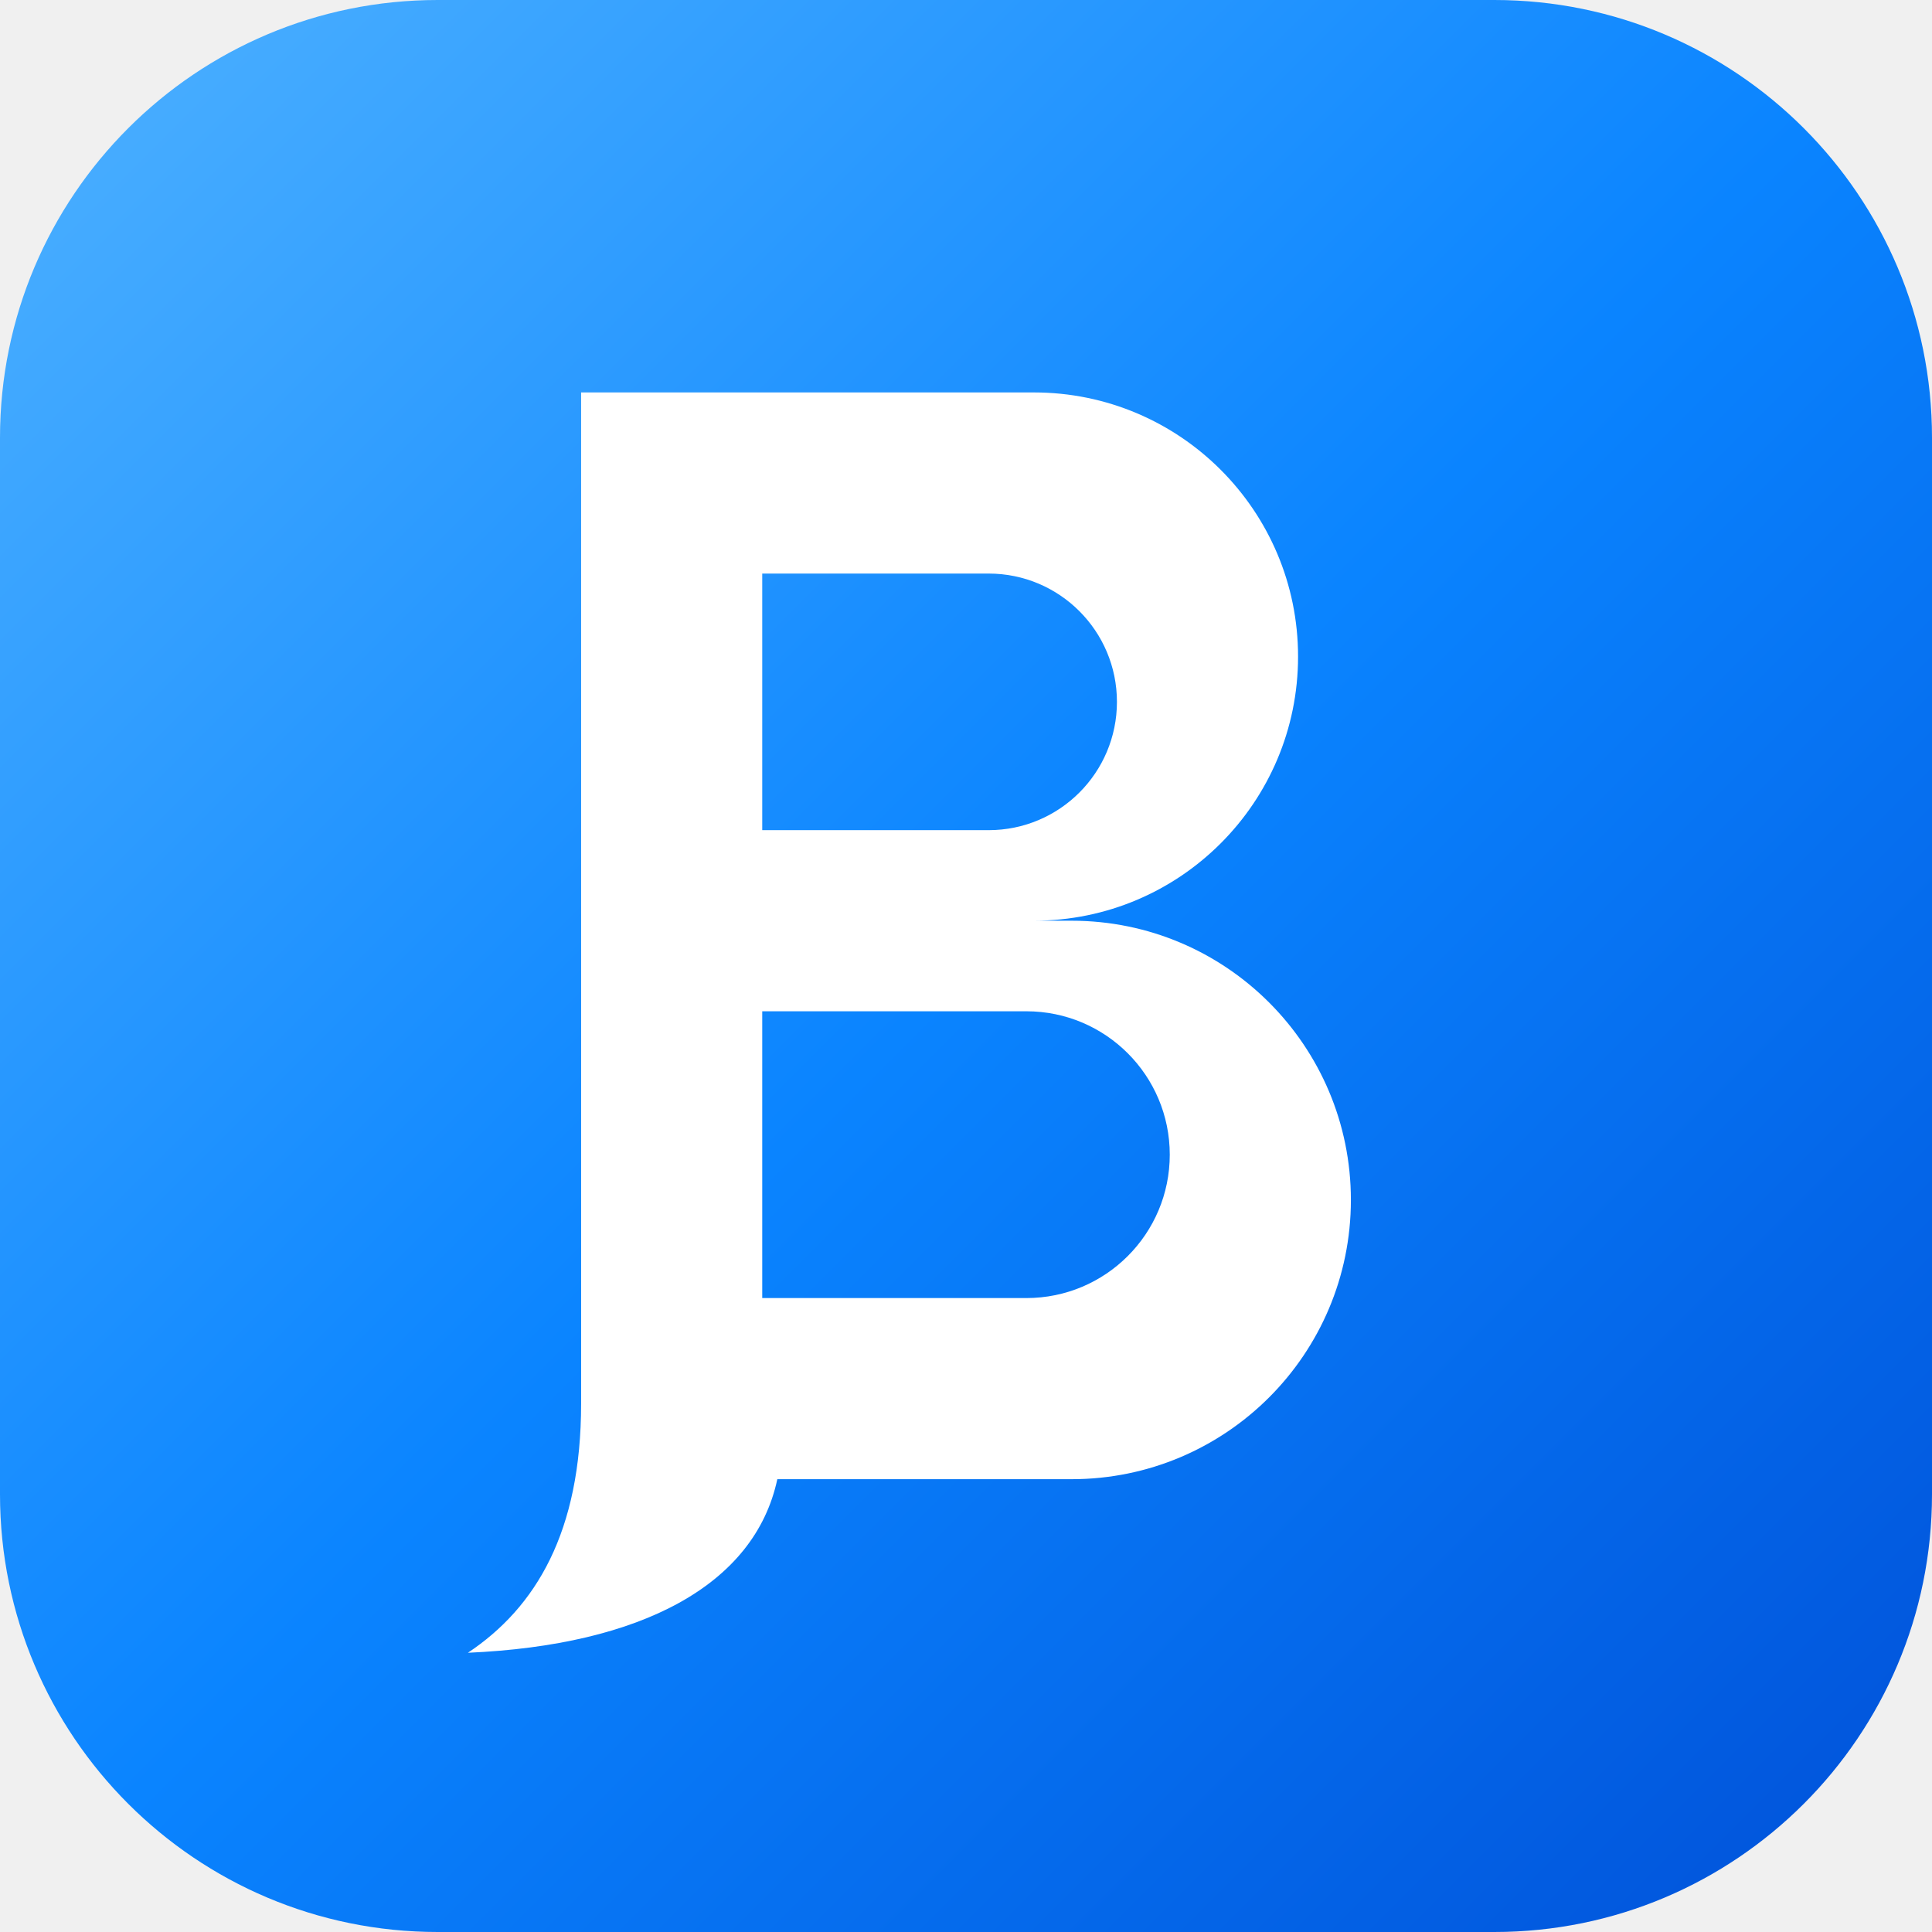
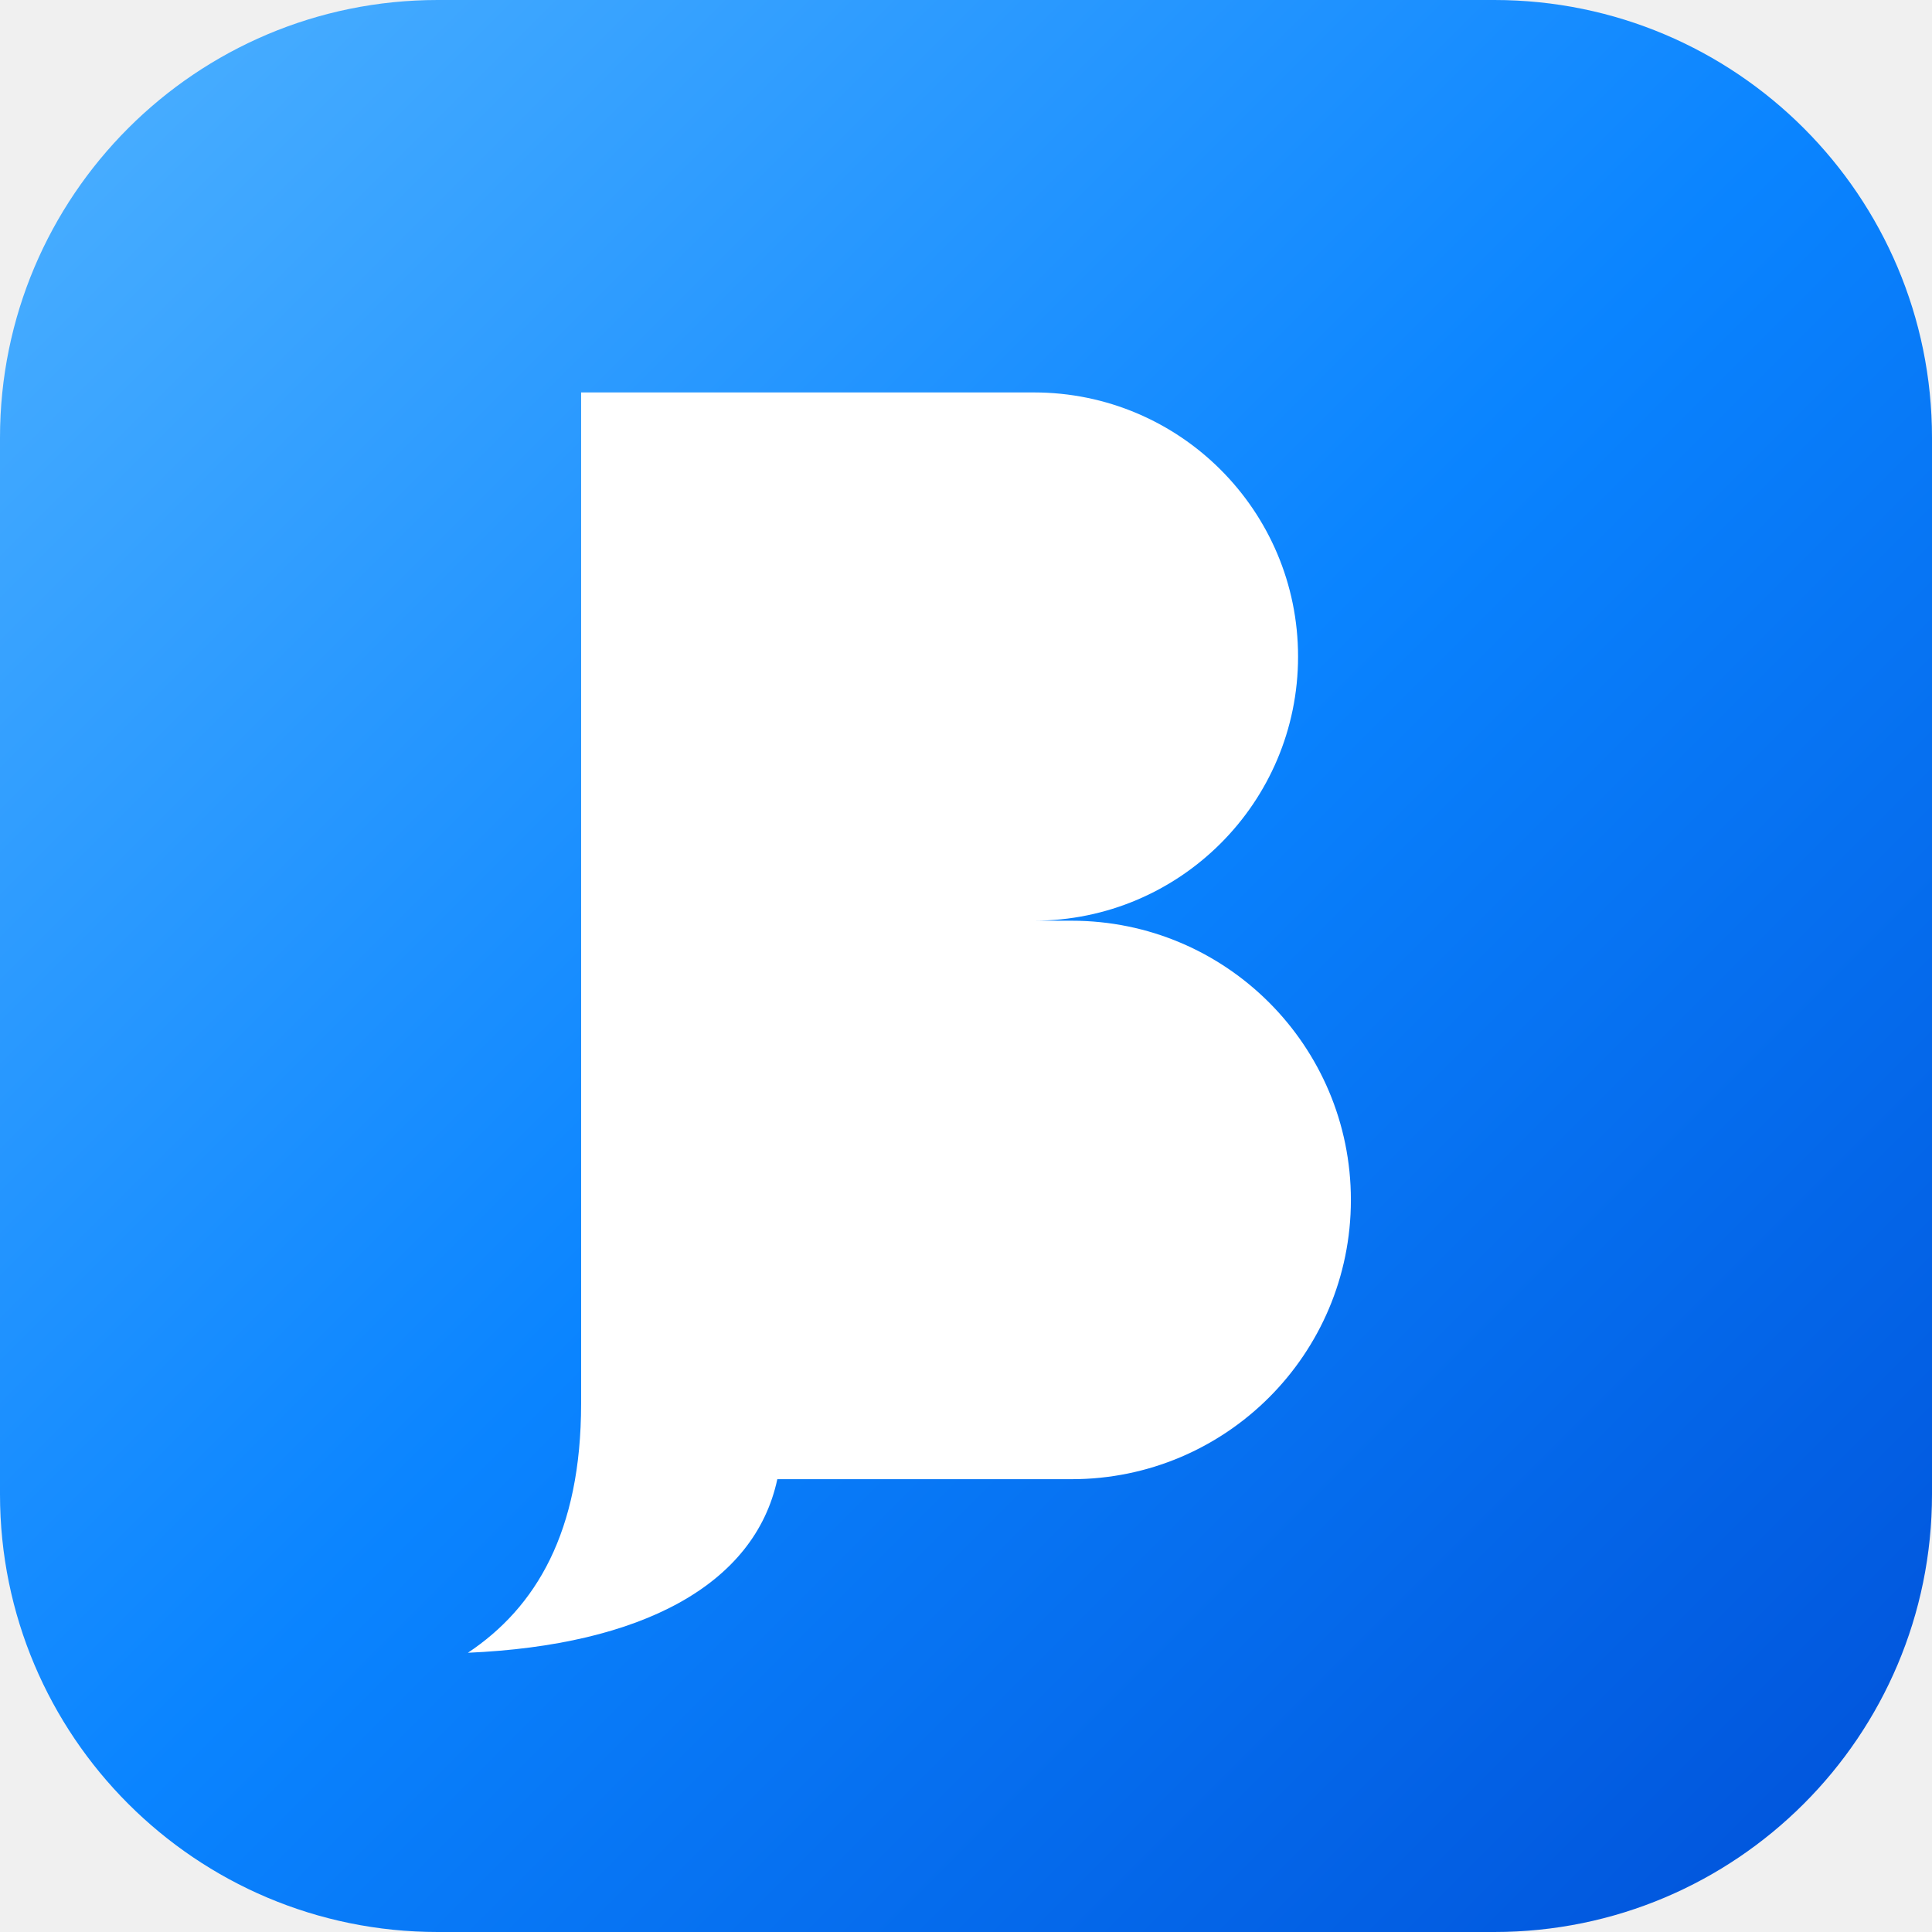
<svg xmlns="http://www.w3.org/2000/svg" viewBox="0 0 512 512">
  <defs>
    <linearGradient id="g" x1="0" y1="0" x2="1" y2="1">
      <stop offset="0" stop-color="#4fb2ff" />
      <stop offset=".5" stop-color="#0a84ff" />
      <stop offset="1" stop-color="#0050d8" />
    </linearGradient>
  </defs>
  <rect width="512" height="512" rx="116" fill="url(#g)" />
-   <path fill="#fff" fill-rule="evenodd" transform="translate(4 -8)" d="M150 112H270A70 70 0 0 1 270 252H280A74 74 0 0 1 280 400H202C196 428 166 444 120 446C138 434 150 414 150 380Z M198 160H258A34 34 0 0 1 258 228H198Z M198 276H268A38 38 0 0 1 268 352H198Z" />
+   <path fill="#fff" fill-rule="evenodd" transform="translate(4 -8)" d="M150 112H270A70 70 0 0 1 270 252H280A74 74 0 0 1 280 400H202C196 428 166 444 120 446C138 434 150 414 150 380Z" />
</svg>
